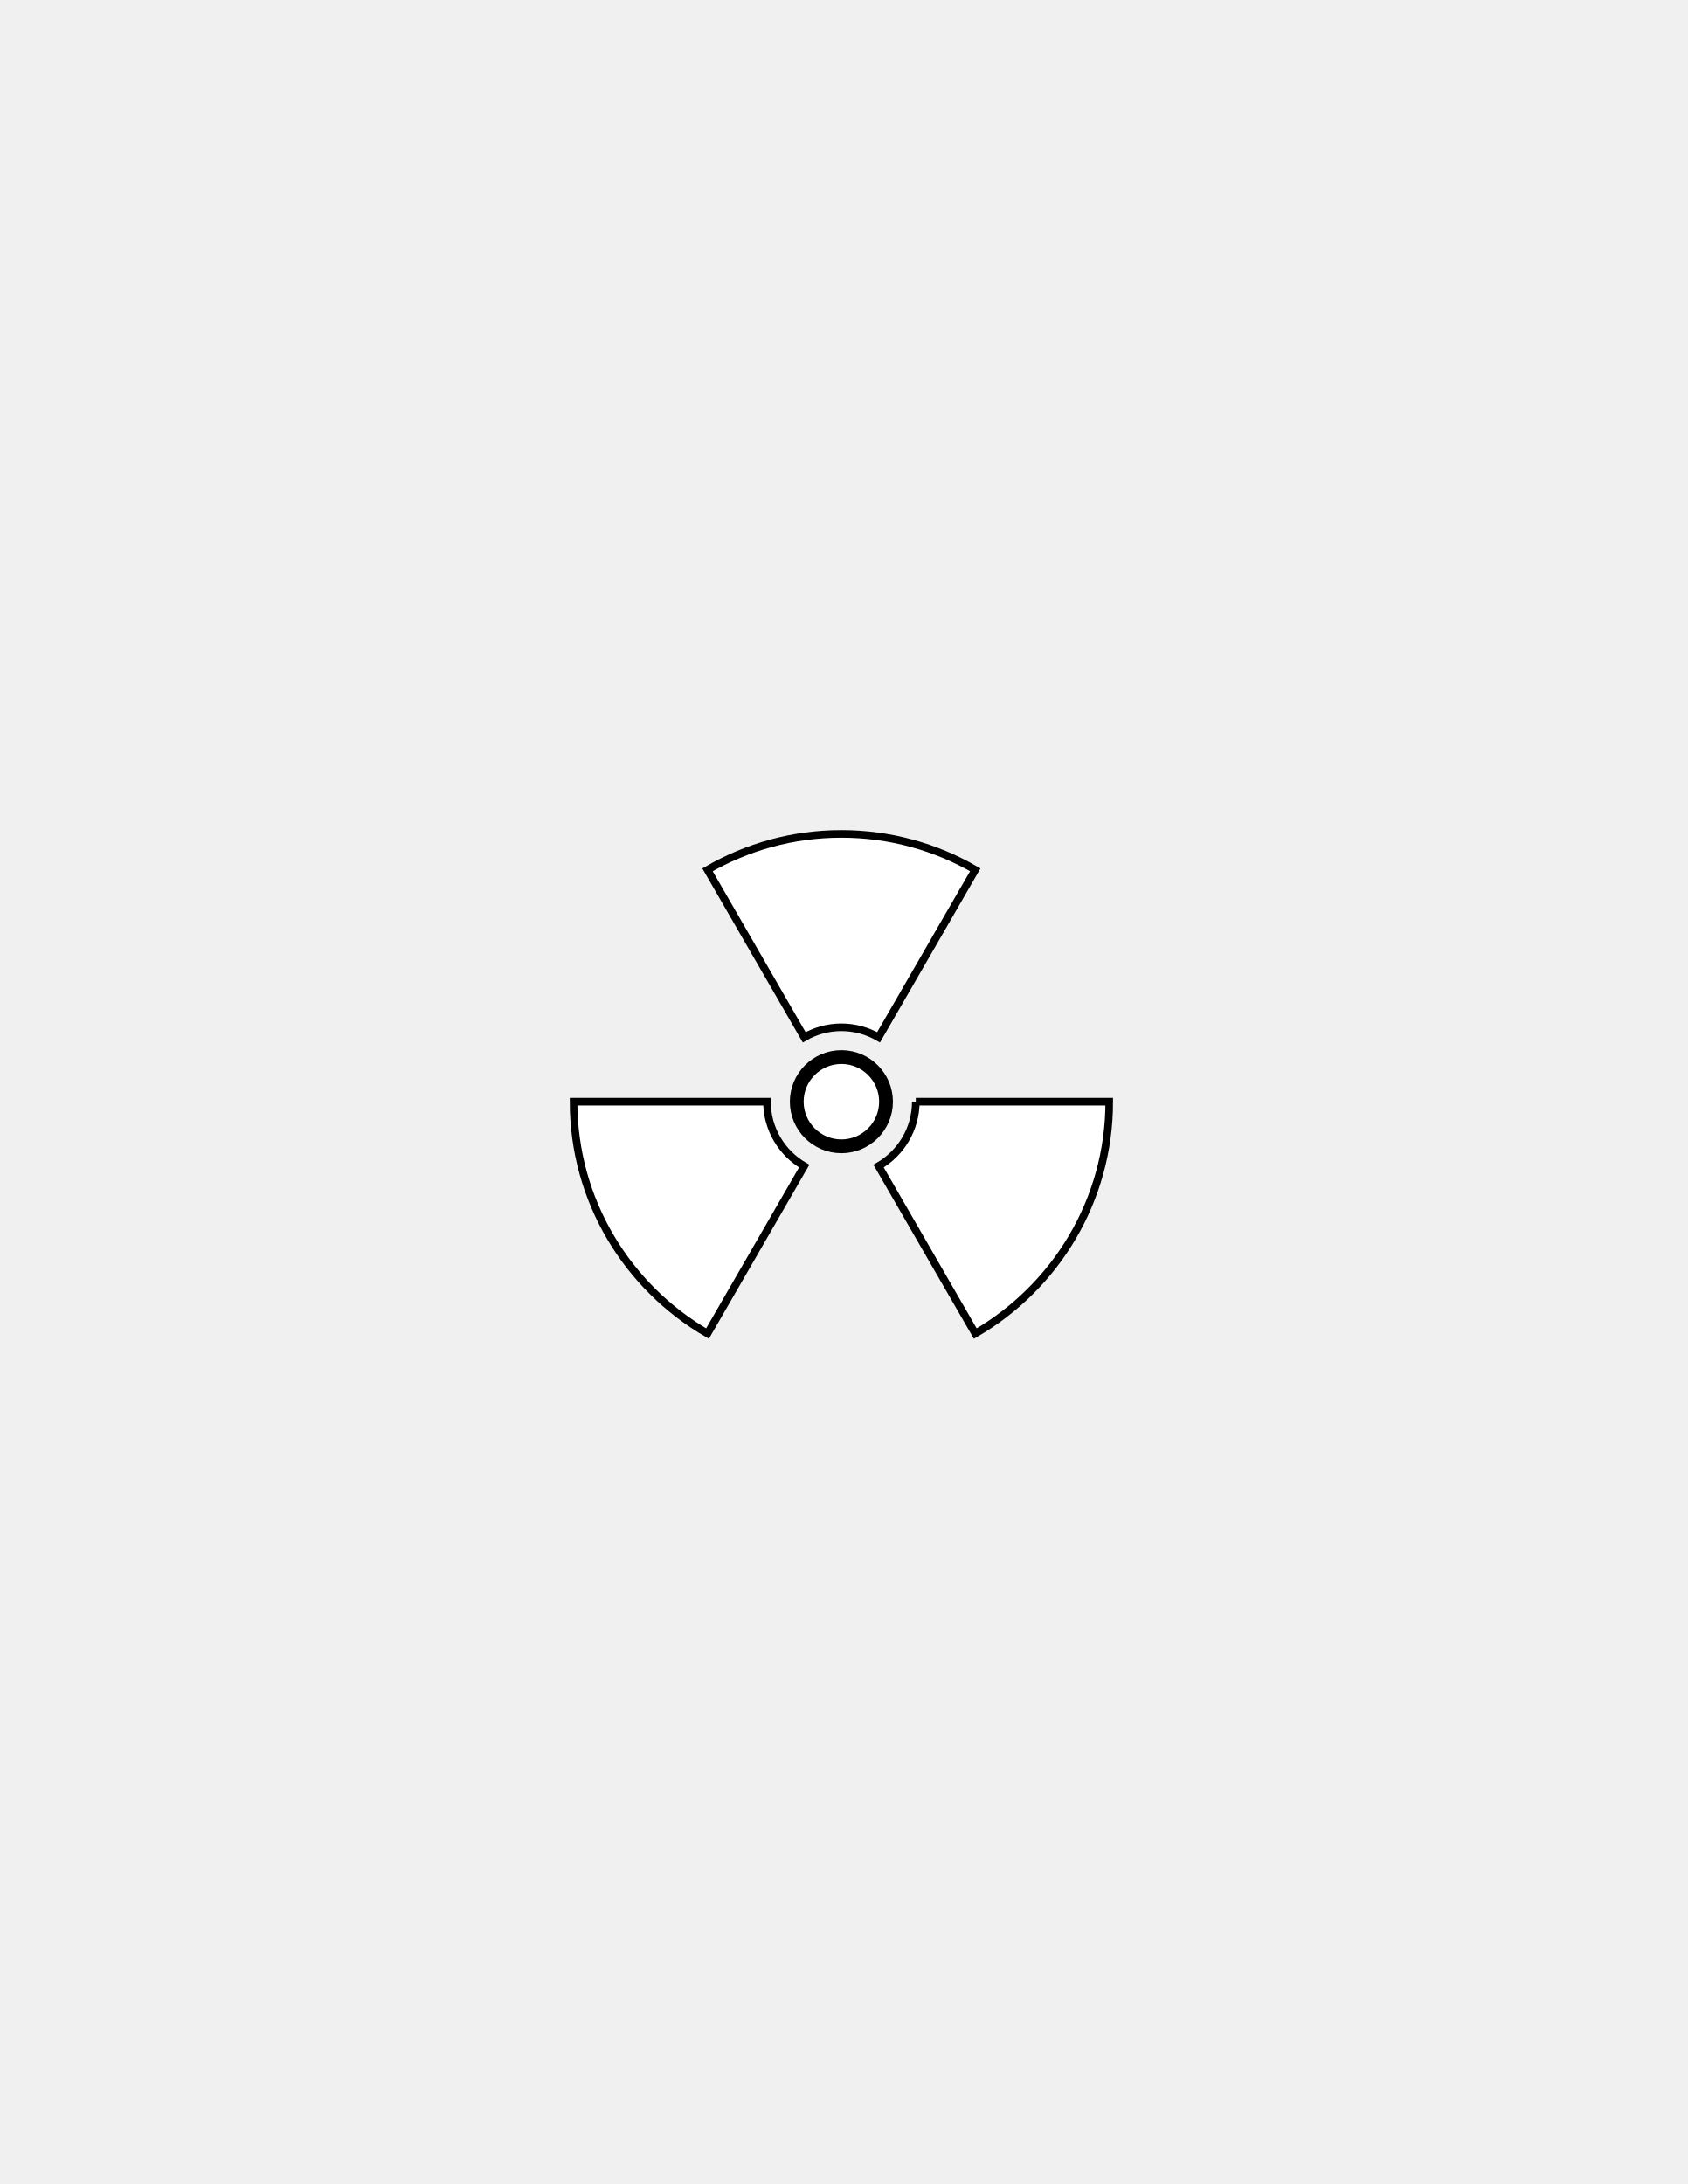
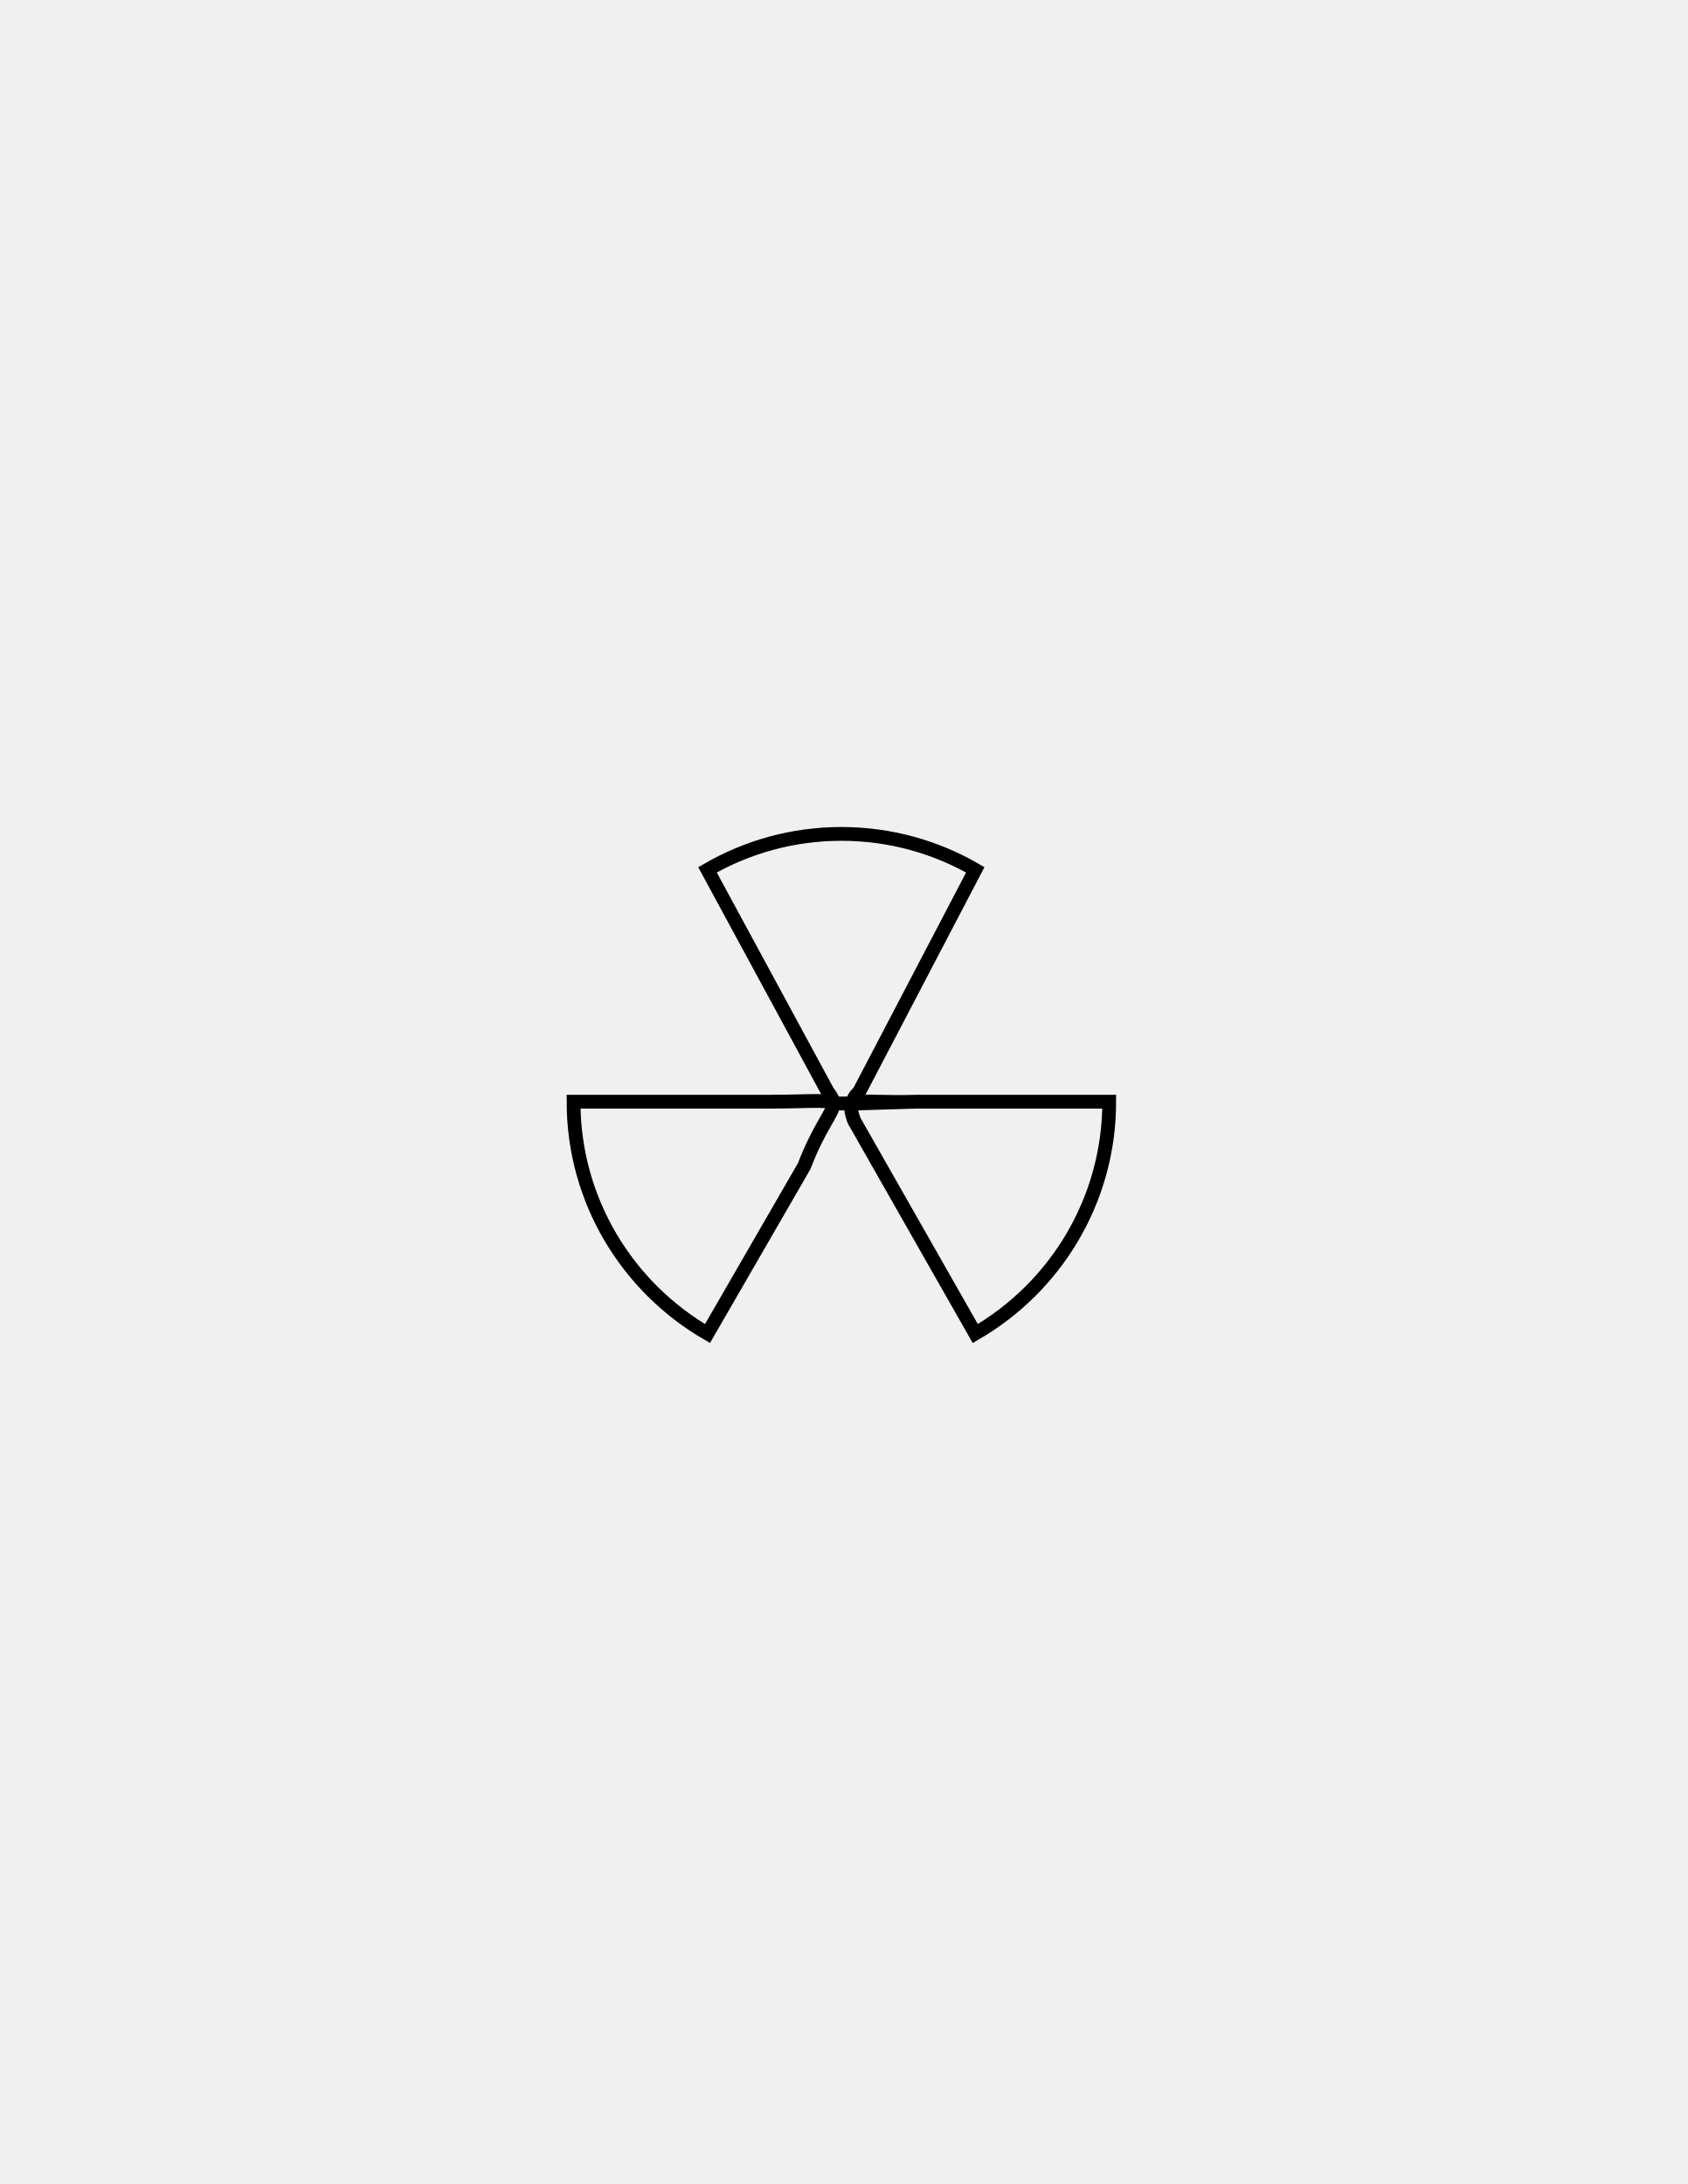
<svg xmlns="http://www.w3.org/2000/svg" version="1.1" id="Version_1.0" x="0px" y="0px" width="612px" height="792px" viewBox="0 0 612 792" enable-background="new 0 0 612 792" xml:space="preserve">
  <g id="octagon" display="none">
    <g id="outFrame" display="inline">
      <line fill="none" stroke="#0000FF" stroke-width="2" x1="220" y1="306.5" x2="306" y2="270" />
      <line fill="none" stroke="#0000FF" stroke-width="2" x1="306" y1="270" x2="390.5" y2="306.5" />
      <line fill="none" stroke="#0000FF" stroke-width="2" x1="390.5" y1="306.5" x2="427" y2="393" />
      <line fill="none" stroke="#0000FF" stroke-width="2" x1="427" y1="393" x2="390.5" y2="479.5" />
      <line fill="none" stroke="#0000FF" stroke-width="2" x1="390.5" y1="479.5" x2="306" y2="513" />
      <line fill="none" stroke="#0000FF" stroke-width="2" x1="306" y1="513" x2="220" y2="479.5" />
      <line fill="none" stroke="#0000FF" stroke-width="2" x1="220" y1="479.5" x2="183" y2="393" />
      <line fill="none" stroke="#0000FF" stroke-width="2" x1="183" y1="393" x2="220" y2="306.5" />
    </g>
    <line id="bottom" display="inline" fill="none" stroke="#0000FF" stroke-width="2" x1="203.966" y1="442.015" x2="406.199" y2="442.295" />
    <line id="top" display="inline" fill="none" stroke="#0000FF" stroke-width="2" x1="203.966" y1="343.985" x2="406.199" y2="343.705" />
  </g>
  <g id="main">
-     <path fill="#FFFFFF" stroke="#000000" stroke-width="2.753" d="M332.057,399.517L332.057,399.517   c0,9.964-5.43,18.673-13.492,23.352l35.063,60.725c29.018-16.814,48.568-48.205,48.568-84.076l0,0H332.057L332.057,399.517z" />
-     <path fill="#FFFFFF" stroke="#000000" stroke-width="2.753" d="M278.106,399.517L278.106,399.517H207.97l0,0   c0,35.878,19.557,67.262,48.566,84.076l35.064-60.725C283.543,418.193,278.106,409.48,278.106,399.517z" />
-     <path fill="#FFFFFF" stroke="#000000" stroke-width="2.753" d="M305.082,372.54c4.911,0,9.512,1.325,13.479,3.629l35.066-60.736   c-14.287-8.28-30.873-13.027-48.545-13.027c-17.671,0-34.255,4.748-48.545,13.027l35.064,60.736   C295.57,373.865,300.172,372.54,305.082,372.54z" />
-     <path fill="#FFFFFF" stroke="#000000" stroke-width="5" d="M305.082,415.701c-8.924,0-16.185-7.261-16.185-16.185   s7.261-16.187,16.185-16.187c8.924,0,16.186,7.263,16.186,16.187S314.006,415.701,305.082,415.701L305.082,415.701z" />
+     <path fill="none" stroke="#000000" stroke-width="5" d="M310.5,400.168l21.557-0.651c-21.724,0.651-25.723-2.684-22.39,6.816   l43.961,77.261c29.019-16.813,48.568-48.205,48.568-84.076l0,0h-70.14L310.5,400.168z" />
+     <path fill="none" stroke="#000000" stroke-width="5" d="M278.106,399.517L278.106,399.517H207.97l0,0   c0,35.878,19.557,67.263,48.566,84.076l35.064-60.725C302.222,394.998,313.276,399.517,278.106,399.517z" />
+     <path fill="none" stroke="#000000" stroke-width="5" d="M306,400.167c5.085,0,1.667-0.65,5.5-4.167l42.127-80.567   c-14.287-8.28-30.873-13.027-48.545-13.027c-17.671,0-34.255,4.748-48.545,13.027L300.172,396   C303.667,400.333,300.5,400.167,306,400.167z" />
  </g>
</svg>
